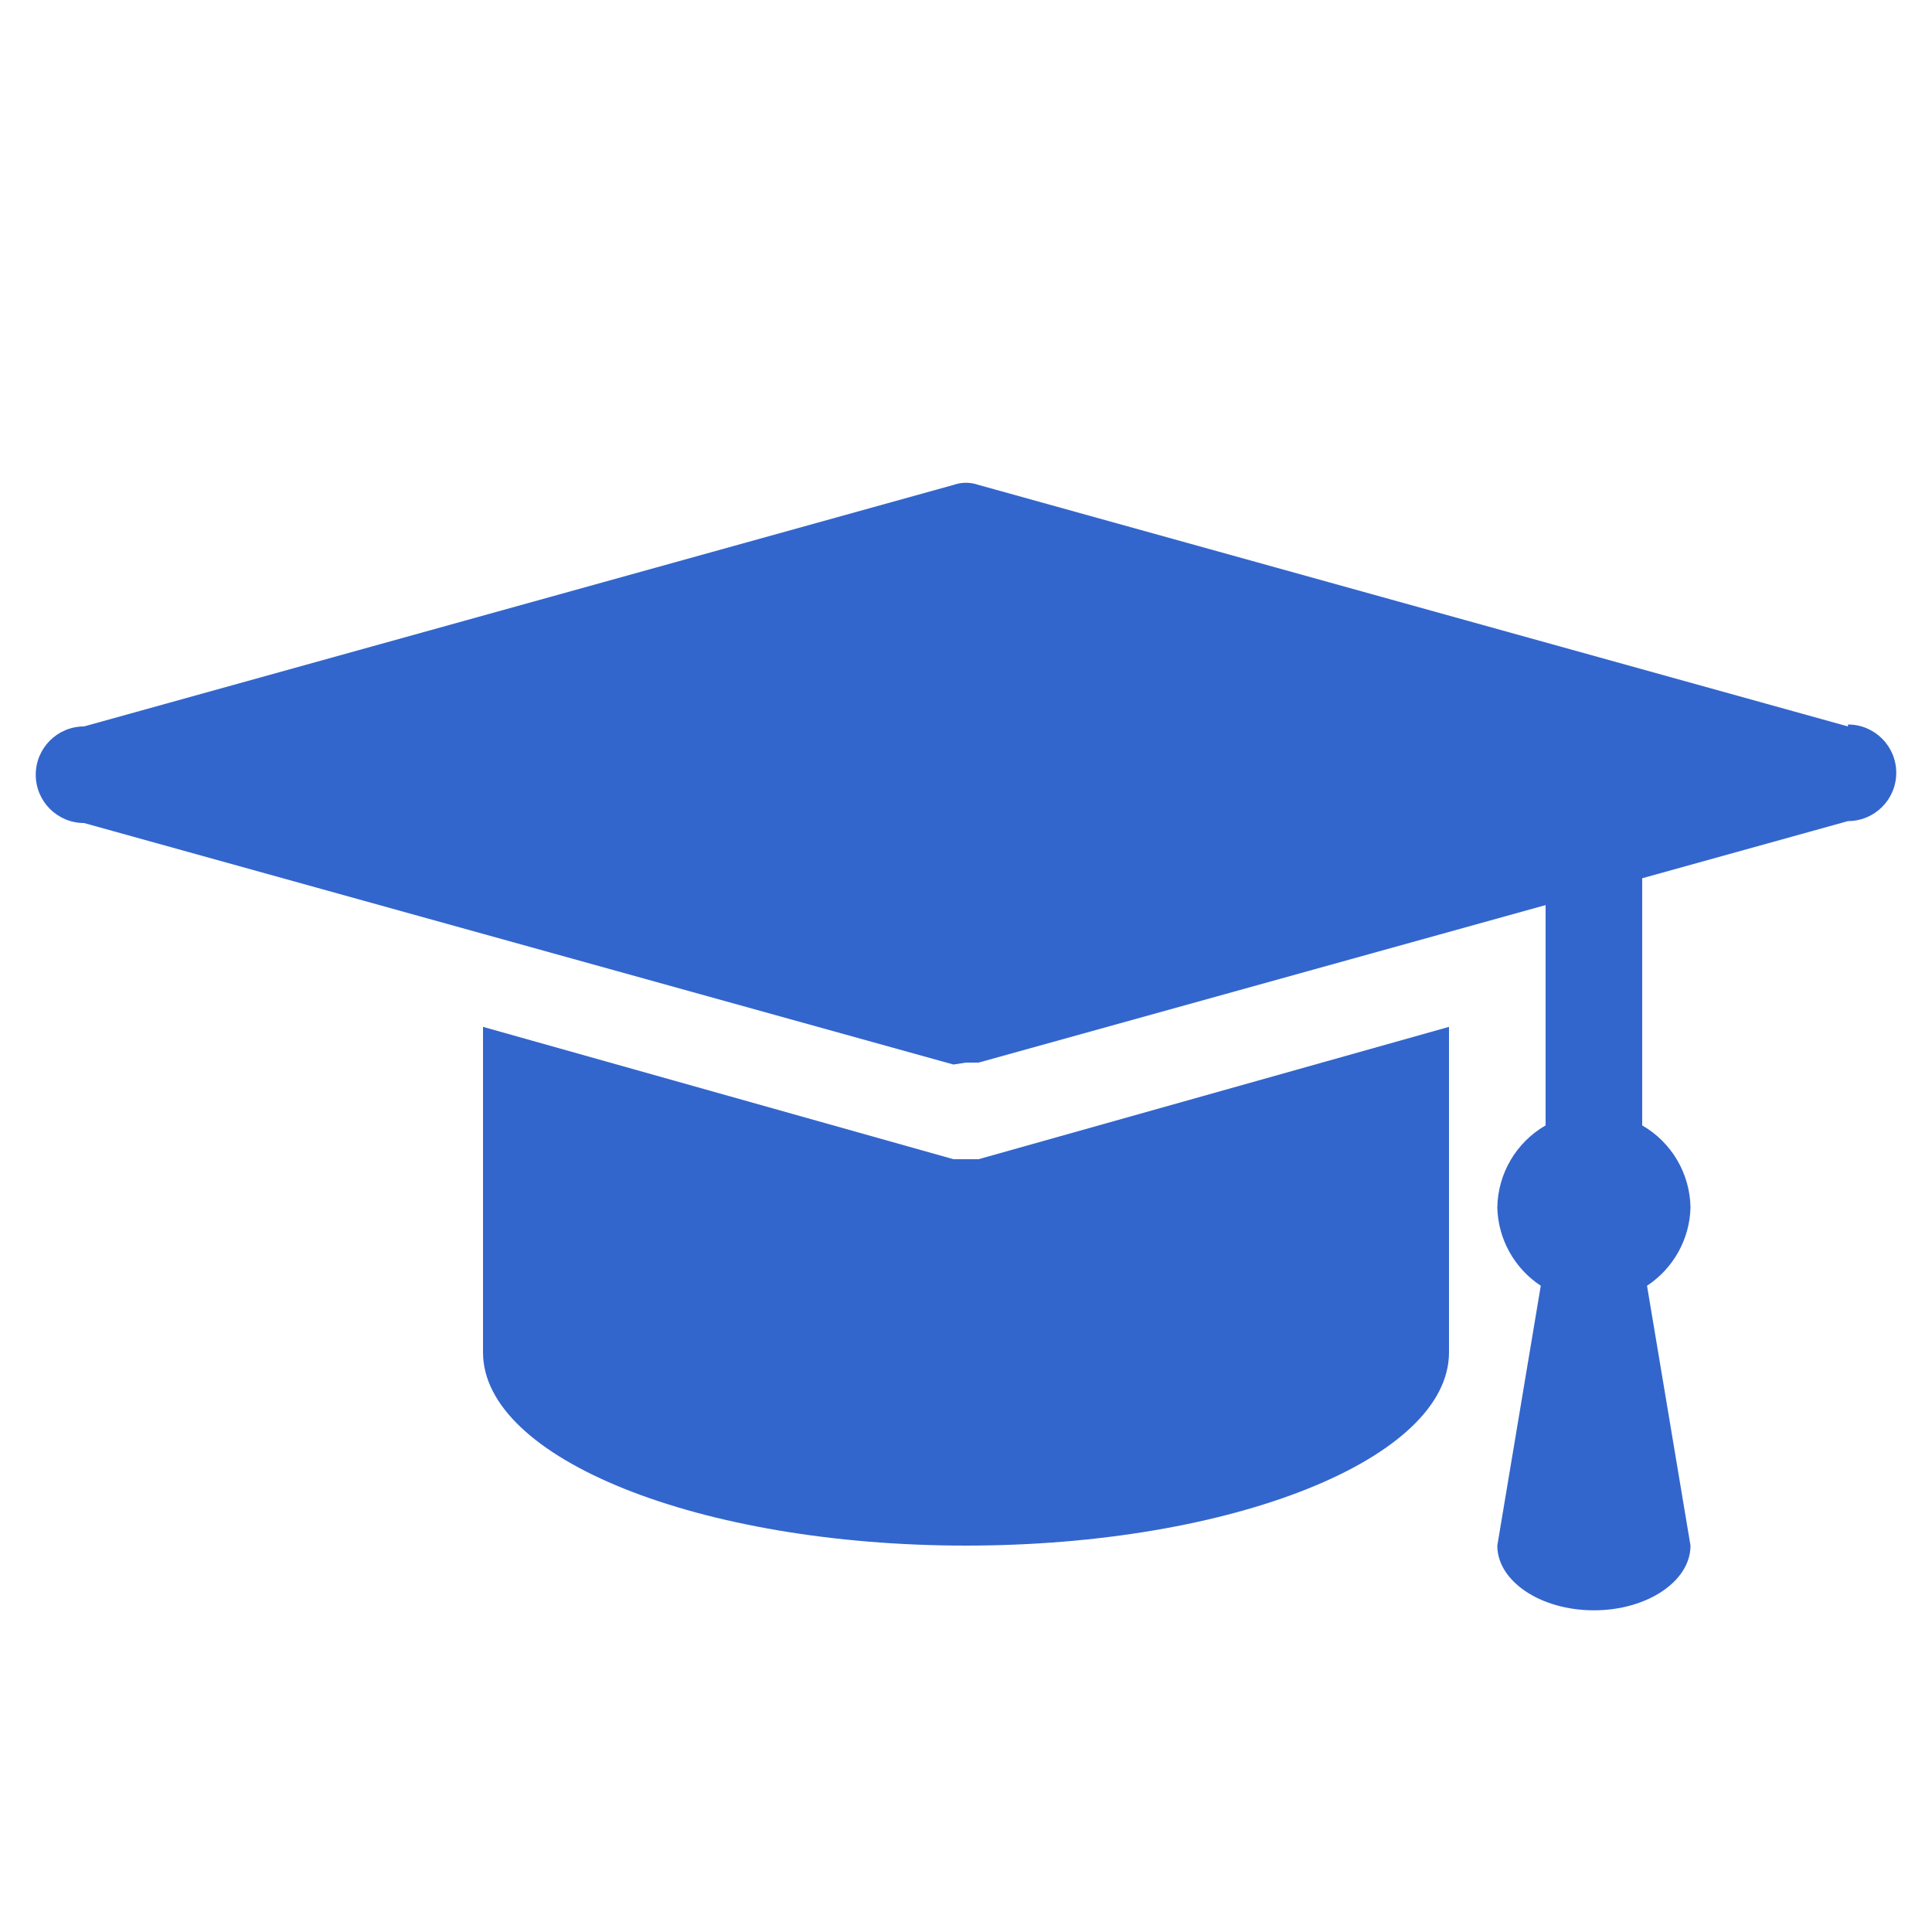
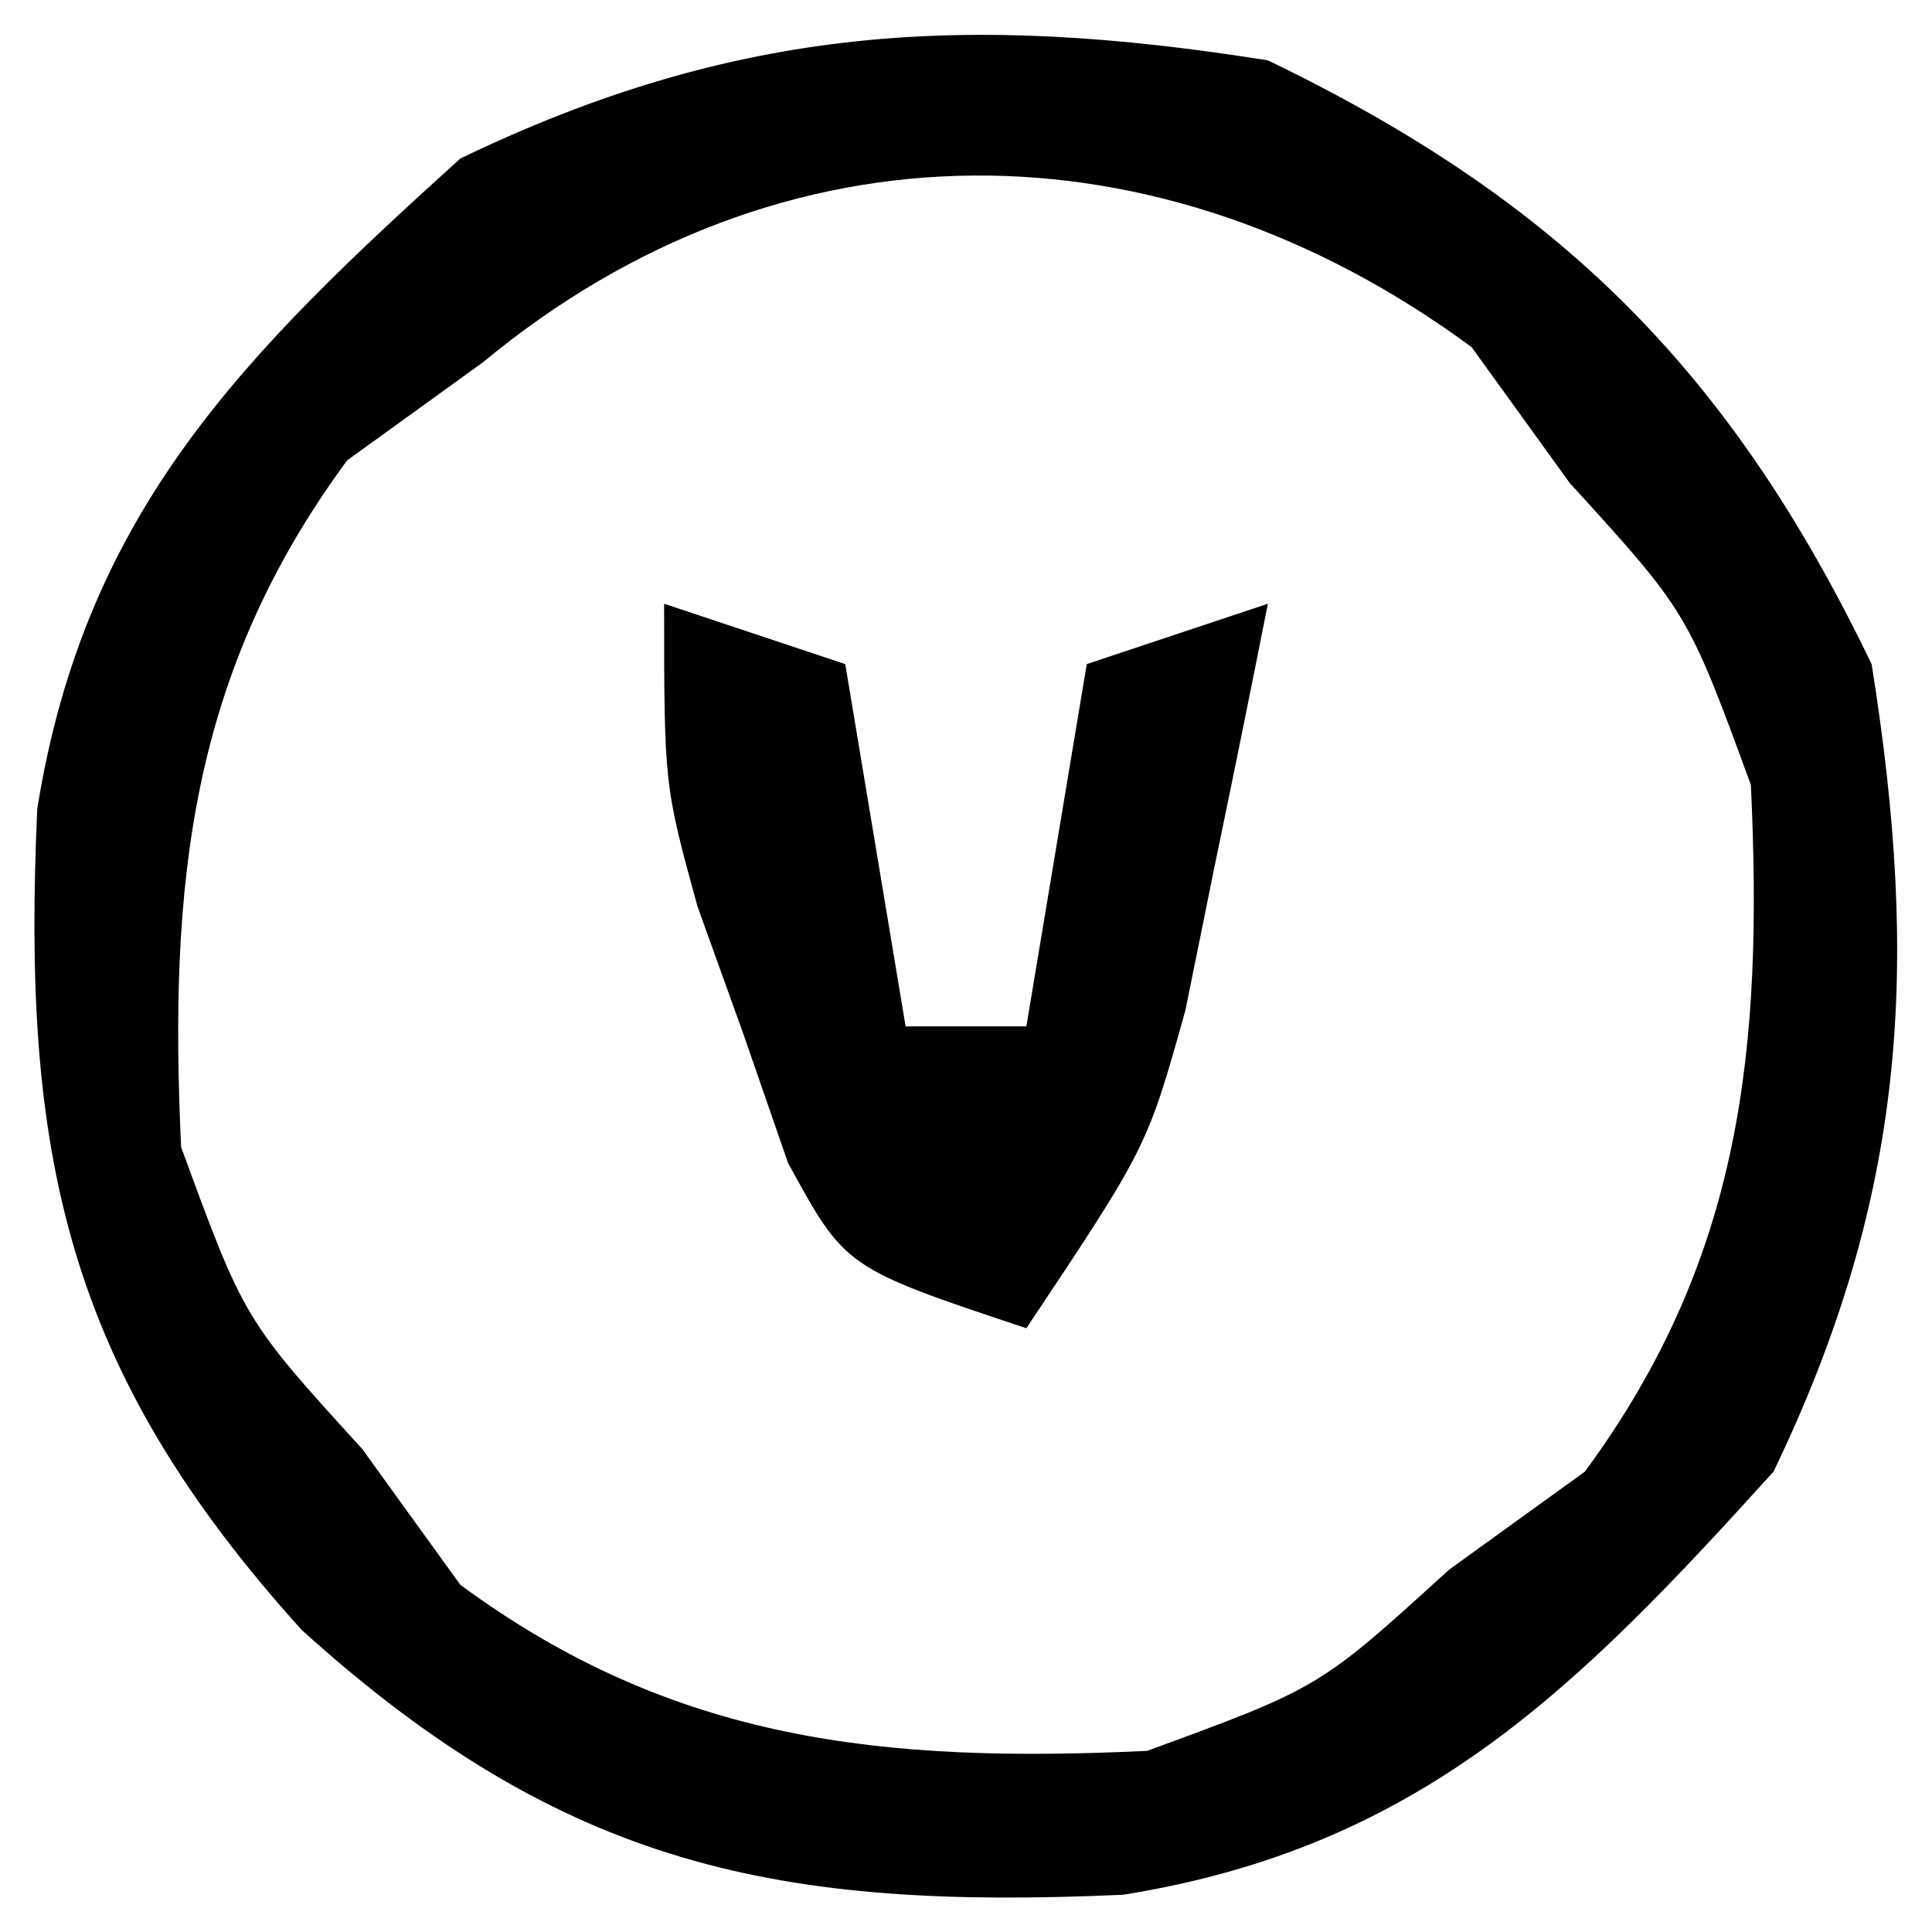
- <svg xmlns="http://www.w3.org/2000/svg" viewBox="2 2 20 20">
-   <path d="M12.13,14,12,14l-.13,0L7,12.63V16c0,1.1,2.24,2,5,2s5-.9,5-2V12.63Z" fill="#36c" />
-   <path d="M21.13,9.52l-9-2.5a.39.39,0,0,0-.26,0l-9,2.5a.5.5,0,0,0,0,1l9,2.5L12,13l.13,0,9-2.5a.5.5,0,0,0,0-1Z" fill="#36c" />
-   <path d="M19.5,14.5a1,1,0,0,0-.5-.85V10H18v3.65a1,1,0,0,0-.5.85,1,1,0,0,0,.45.81L17.5,18c0,.37.45.67,1,.67s1-.3,1-.67l-.45-2.69A1,1,0,0,0,19.5,14.5Z" fill="#36c" />
+ <svg xmlns="http://www.w3.org/2000/svg" version="1.1" width="32" height="32">
+   <path d="M0 0 C4.839 2.33 7.67 5.161 10 10 C10.797 14.994 10.579 18.797 8.375 23.375 C5.132 26.959 2.535 29.595 -2.398 30.383 C-8.082 30.639 -11.649 29.936 -16 26 C-19.936 21.649 -20.639 18.082 -20.383 12.398 C-19.595 7.465 -16.959 4.868 -13.375 1.625 C-8.797 -0.579 -4.994 -0.797 0 0 Z M-13 5 C-13.742 5.536 -14.485 6.072 -15.25 6.625 C-17.86 10.168 -18.203 13.654 -18 18 C-16.953 20.857 -16.953 20.857 -15 23 C-14.464 23.742 -13.928 24.485 -13.375 25.25 C-9.832 27.86 -6.346 28.203 -2 28 C0.857 26.953 0.857 26.953 3 25 C3.743 24.464 4.485 23.927 5.25 23.375 C7.86 19.832 8.203 16.346 8 12 C6.953 9.143 6.953 9.143 5 7 C4.464 6.258 3.928 5.515 3.375 4.75 C-1.786 0.947 -8.039 0.89 -13 5 Z " fill="#000000" transform="translate(21,1)" />
+   <path d="M0 0 C0.99 0.33 1.98 0.66 3 1 C3.33 2.98 3.66 4.96 4 7 C4.66 7 5.32 7 6 7 C6.33 5.02 6.66 3.04 7 1 C7.99 0.67 8.98 0.34 10 0 C9.716 1.439 9.423 2.876 9.125 4.312 C8.963 5.113 8.8 5.914 8.633 6.738 C8 9 8 9 6 12 C3 11 3 11 2.051 9.258 C1.807 8.554 1.564 7.85 1.312 7.125 C1.061 6.426 0.81 5.728 0.551 5.008 C0 3 0 3 0 0 Z " fill="#000000" transform="translate(11,10)" />
</svg>
